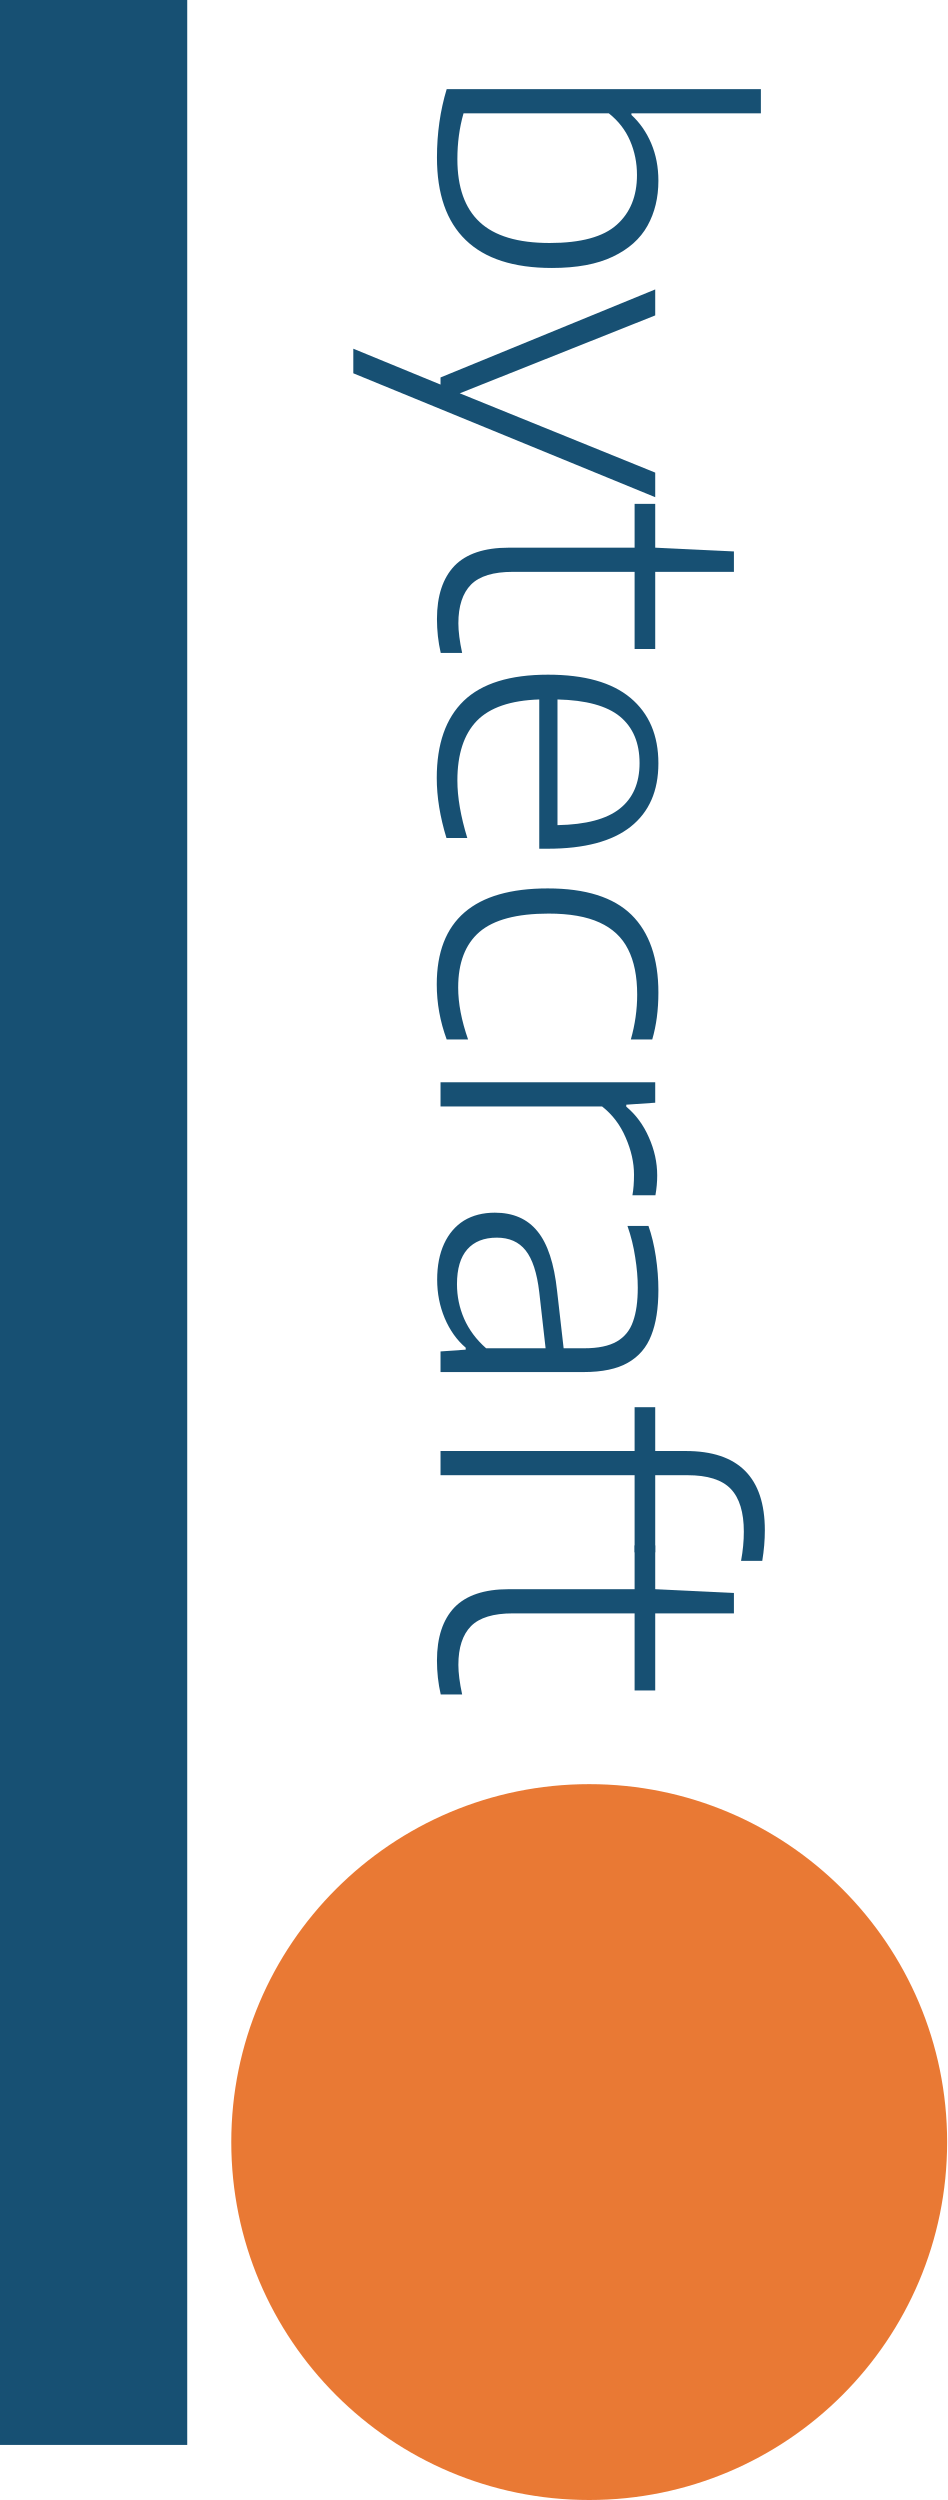
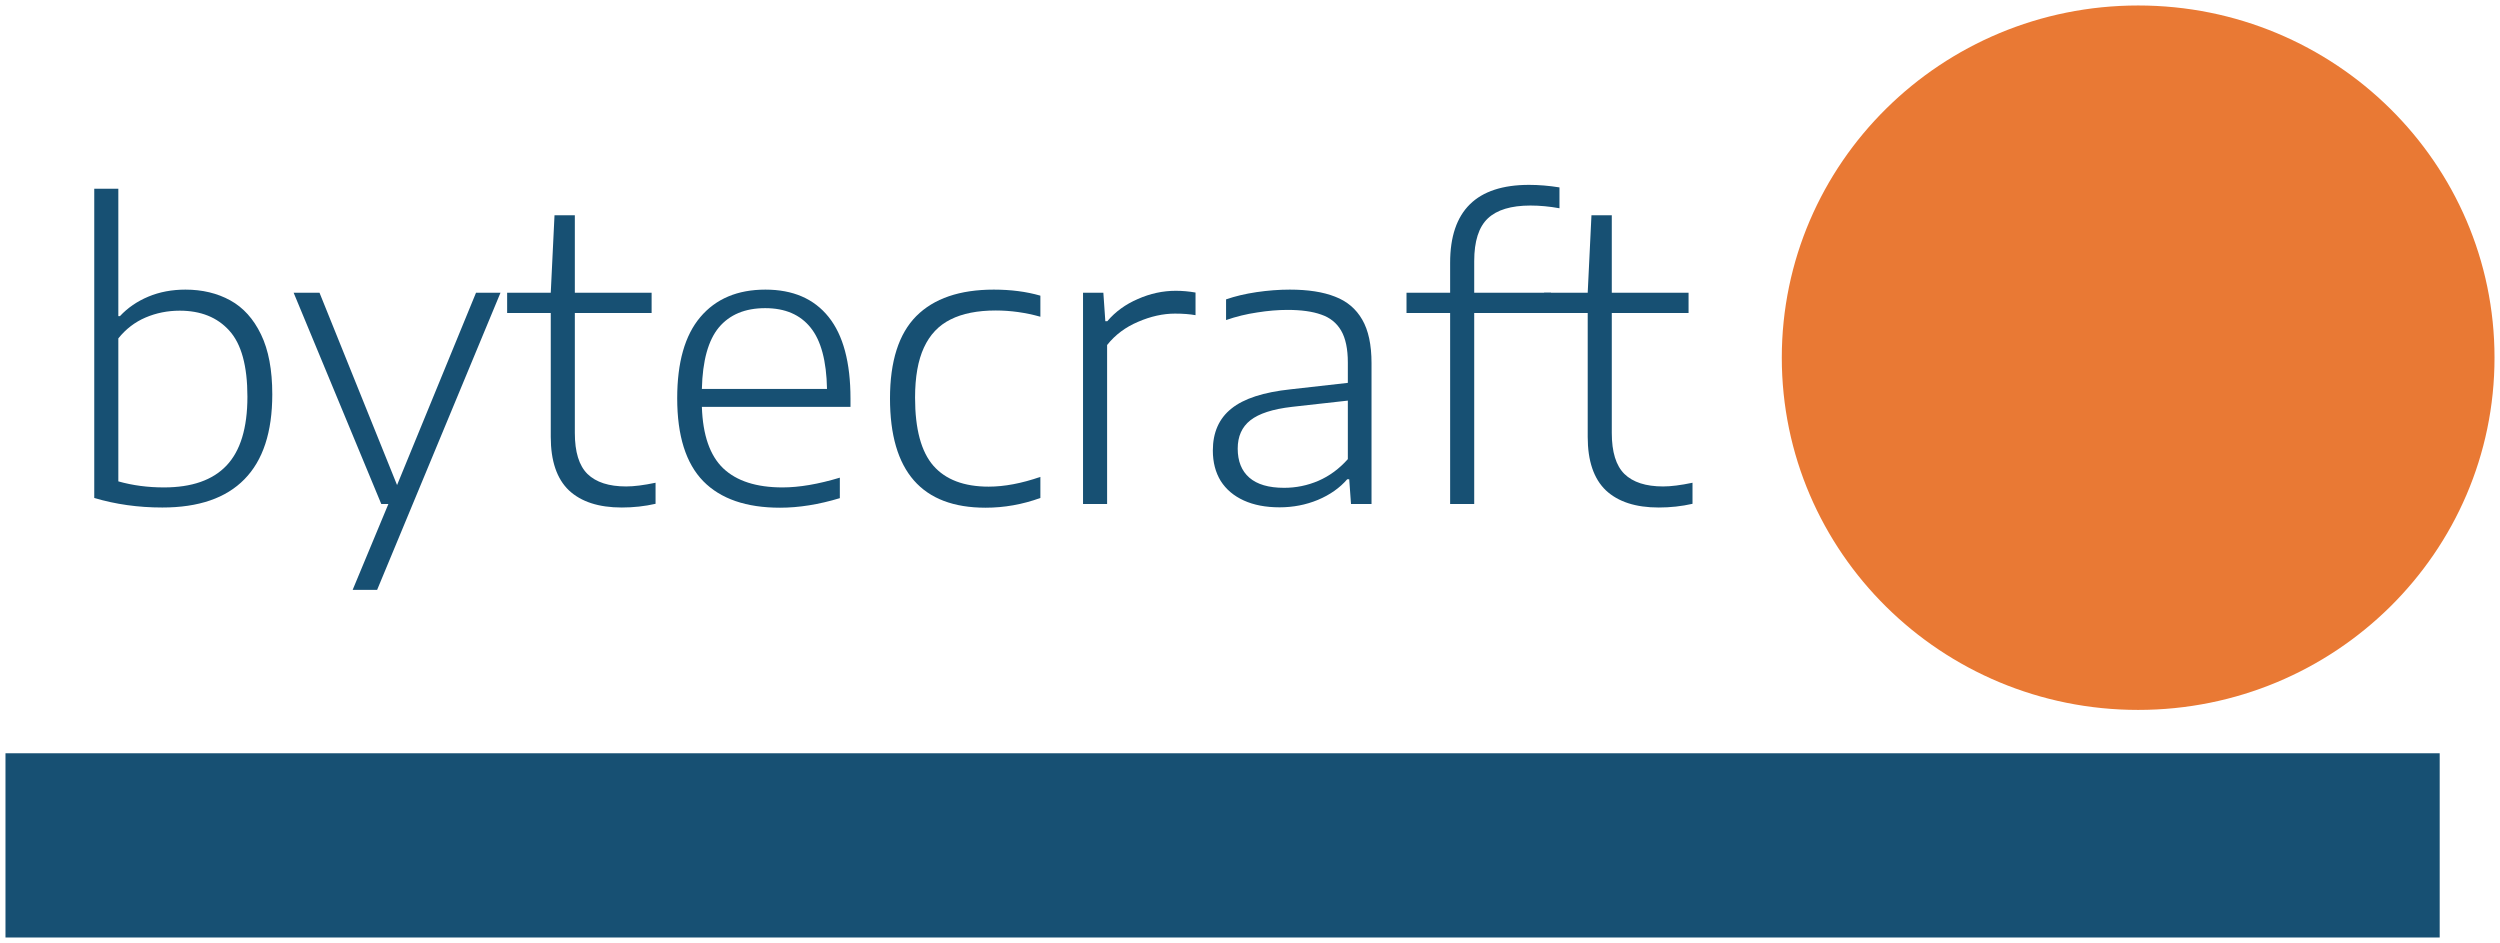
- <svg xmlns="http://www.w3.org/2000/svg" width="86" height="227" viewBox="0 0 86 227" fill="none">
-   <path d="M0 0H17V222H0V0Z" fill="#175073" />
-   <path d="M86 194.5C86 212.449 71.449 227 53.5 227C35.551 227 21 212.449 21 194.5C21 176.551 35.551 162 53.5 162C71.449 162 86 176.551 86 194.5Z" fill="#E97934" />
-   <path d="M39.676 14.306C39.676 12.11 39.97 10.04 40.558 8.096L69.088 8.096V10.292H57.334V10.436C58.102 11.144 58.702 12.008 59.134 13.028C59.566 14.048 59.782 15.176 59.782 16.412C59.782 17.948 59.452 19.31 58.792 20.498C58.132 21.686 57.082 22.622 55.642 23.306C54.214 23.99 52.372 24.332 50.116 24.332C46.636 24.332 44.026 23.486 42.286 21.794C40.546 20.114 39.676 17.618 39.676 14.306ZM41.53 14.45C41.53 16.994 42.202 18.896 43.546 20.156C44.902 21.428 47.02 22.064 49.9 22.064C52.744 22.064 54.778 21.512 56.002 20.408C57.226 19.316 57.838 17.81 57.838 15.89C57.838 14.786 57.628 13.748 57.208 12.776C56.788 11.804 56.146 10.976 55.282 10.292L42.088 10.292C41.716 11.588 41.53 12.974 41.53 14.45Z" fill="#175073" />
-   <path d="M59.494 42.913V45.145L32.08 33.895V31.663L40 34.92V34.273L59.494 26.28V28.639L41.746 35.712L59.494 42.913Z" fill="#175073" />
-   <path d="M41.62 56.605C41.62 57.325 41.734 58.219 41.962 59.287H40.018C39.79 58.291 39.676 57.265 39.676 56.209C39.676 54.109 40.204 52.501 41.26 51.385C42.328 50.281 43.972 49.729 46.192 49.729H57.622V45.751H59.494V49.729L66.64 50.071V51.925H59.494V58.927H57.622V51.925H46.552C44.8 51.925 43.54 52.309 42.772 53.077C42.004 53.857 41.62 55.033 41.62 56.605Z" fill="#175073" />
-   <path d="M48.964 77.065V63.511C46.36 63.595 44.47 64.243 43.294 65.455C42.118 66.679 41.53 68.485 41.53 70.873C41.53 72.385 41.83 74.125 42.43 76.093H40.54C39.952 74.173 39.658 72.355 39.658 70.639C39.658 67.555 40.474 65.221 42.106 63.637C43.75 62.053 46.3 61.261 49.756 61.261C53.068 61.261 55.564 61.963 57.244 63.367C58.936 64.783 59.782 66.763 59.782 69.307C59.782 71.815 58.942 73.735 57.262 75.067C55.582 76.399 53.068 77.065 49.72 77.065H48.964ZM58.072 69.289C58.072 67.453 57.478 66.043 56.29 65.059C55.102 64.087 53.212 63.571 50.62 63.511V74.923C53.2 74.875 55.084 74.377 56.272 73.429C57.472 72.481 58.072 71.101 58.072 69.289Z" fill="#175073" />
-   <path d="M39.658 89.379C39.658 83.572 43.018 80.668 49.738 80.668C53.17 80.668 55.702 81.466 57.334 83.061C58.966 84.669 59.782 87.028 59.782 90.135C59.782 91.695 59.596 93.112 59.224 94.383H57.28C57.664 93.028 57.856 91.671 57.856 90.316C57.856 88.647 57.58 87.273 57.028 86.194C56.488 85.114 55.624 84.303 54.436 83.763C53.26 83.224 51.718 82.954 49.81 82.954C46.918 82.954 44.824 83.511 43.528 84.627C42.244 85.743 41.602 87.424 41.602 89.668C41.602 91.096 41.902 92.668 42.502 94.383H40.558C39.958 92.751 39.658 91.084 39.658 89.379Z" fill="#175073" />
-   <path d="M59.494 98.272V100.126L56.866 100.306V100.486C57.742 101.218 58.426 102.148 58.918 103.276C59.422 104.404 59.674 105.556 59.674 106.732C59.674 107.32 59.62 107.92 59.512 108.532H57.424C57.52 108.004 57.568 107.38 57.568 106.66C57.568 105.568 57.316 104.446 56.812 103.294C56.32 102.142 55.606 101.2 54.67 100.468H40V98.272H59.494Z" fill="#175073" />
-   <path d="M59.782 117.131C59.782 118.799 59.566 120.173 59.134 121.253C58.714 122.345 58.006 123.173 57.01 123.737C56.026 124.301 54.688 124.583 52.996 124.583H40V122.711L42.286 122.549V122.369C41.482 121.685 40.846 120.791 40.378 119.687C39.922 118.595 39.694 117.431 39.694 116.195C39.694 114.935 39.904 113.849 40.324 112.937C40.744 112.025 41.344 111.323 42.124 110.831C42.916 110.351 43.852 110.111 44.932 110.111C46.6 110.111 47.89 110.675 48.802 111.803C49.726 112.931 50.32 114.737 50.584 117.221L51.178 122.423H53.05C54.31 122.423 55.294 122.219 56.002 121.811C56.71 121.403 57.202 120.797 57.478 119.993C57.766 119.201 57.91 118.175 57.91 116.915C57.91 116.051 57.832 115.133 57.676 114.161C57.532 113.189 57.298 112.241 56.974 111.317H58.882C59.17 112.133 59.392 113.057 59.548 114.089C59.704 115.133 59.782 116.147 59.782 117.131ZM41.494 116.609C41.494 117.701 41.71 118.745 42.142 119.741C42.586 120.749 43.252 121.643 44.14 122.423H49.54L48.964 117.329C48.76 115.577 48.346 114.311 47.722 113.531C47.11 112.763 46.24 112.379 45.112 112.379C43.948 112.379 43.054 112.733 42.43 113.441C41.806 114.149 41.494 115.205 41.494 116.609Z" fill="#175073" />
-   <path d="M67.54 139.078C67.54 137.314 67.144 136.018 66.352 135.19C65.56 134.362 64.246 133.948 62.41 133.948H59.494V140.95L57.622 140.95V133.948H40V131.752H57.622V127.774H59.494V131.752H62.266C67.054 131.752 69.448 134.152 69.448 138.952C69.448 139.84 69.37 140.764 69.214 141.724H67.288C67.456 140.812 67.54 139.93 67.54 139.078Z" fill="#175073" />
-   <path d="M41.62 151.175C41.62 151.895 41.734 152.789 41.962 153.857H40.018C39.79 152.861 39.676 151.835 39.676 150.779C39.676 148.679 40.204 147.071 41.26 145.955C42.328 144.851 43.972 144.299 46.192 144.299H57.622V140.321H59.494V144.299L66.64 144.641V146.495H59.494V153.497H57.622V146.495H46.552C44.8 146.495 43.54 146.879 42.772 147.647C42.004 148.427 41.62 149.603 41.62 151.175Z" fill="#175073" />
+ <svg xmlns="http://www.w3.org/2000/svg" width="228" height="86" viewBox="0 0 228 86" fill="none">
+   <path d="M0.5 85.5L0.5 68.698L222.5 68.698L222.5 85.5L0.5 85.5Z" fill="#175073" />
+   <path d="M195 0.5C212.949 0.5 227.5 14.882 227.5 32.622C227.5 50.363 212.949 64.744 195 64.744C177.051 64.744 162.5 50.363 162.5 32.622C162.5 14.882 177.051 0.5 195 0.5Z" fill="#E97934" />
+   <path d="M14.806 46.285C12.61 46.285 10.54 45.995 8.596 45.414L8.596 17.215L10.792 17.215L10.792 28.833L10.936 28.833C11.644 28.074 12.508 27.481 13.528 27.054C14.548 26.627 15.676 26.413 16.912 26.413C18.448 26.413 19.81 26.739 20.998 27.392C22.186 28.044 23.122 29.082 23.806 30.505C24.49 31.916 24.832 33.737 24.832 35.967C24.832 39.406 23.986 41.986 22.294 43.706C20.614 45.425 18.118 46.285 14.806 46.285ZM14.95 44.453C17.494 44.453 19.396 43.789 20.656 42.46C21.928 41.12 22.564 39.027 22.564 36.18C22.564 33.369 22.012 31.359 20.908 30.149C19.816 28.939 18.31 28.334 16.39 28.334C15.286 28.334 14.248 28.542 13.276 28.957C12.304 29.372 11.476 30.007 10.792 30.861L10.792 43.901C12.088 44.269 13.474 44.453 14.95 44.453Z" fill="#175073" />
+   <path d="M43.413 26.698L45.645 26.698L34.395 53.793L32.163 53.793L35.42 45.965L34.773 45.965L26.78 26.698L29.139 26.698L36.212 44.239L43.413 26.698Z" fill="#175073" />
+   <path d="M57.105 44.364C57.825 44.364 58.719 44.251 59.787 44.026L59.787 45.947C58.791 46.173 57.765 46.285 56.709 46.285C54.609 46.285 53.001 45.764 51.885 44.72C50.781 43.664 50.229 42.039 50.229 39.845L50.229 28.548L46.251 28.548L46.251 26.698L50.229 26.698L50.571 19.635L52.425 19.635L52.425 26.698L59.427 26.698L59.427 28.548L52.425 28.548L52.425 39.489C52.425 41.221 52.809 42.466 53.577 43.225C54.357 43.984 55.533 44.364 57.105 44.364Z" fill="#175073" />
+   <path d="M77.565 37.105L64.011 37.105C64.095 39.679 64.743 41.547 65.955 42.709C67.179 43.872 68.985 44.453 71.373 44.453C72.885 44.453 74.625 44.156 76.593 43.563L76.593 45.431C74.673 46.013 72.855 46.303 71.139 46.303C68.055 46.303 65.721 45.497 64.137 43.884C62.553 42.259 61.761 39.738 61.761 36.323C61.761 33.049 62.463 30.582 63.867 28.922C65.283 27.249 67.263 26.413 69.807 26.413C72.315 26.413 74.235 27.243 75.567 28.904C76.899 30.564 77.565 33.049 77.565 36.358L77.565 37.105ZM69.789 28.103C67.953 28.103 66.543 28.69 65.559 29.864C64.587 31.039 64.071 32.907 64.011 35.469L75.423 35.469C75.375 32.919 74.877 31.056 73.929 29.882C72.981 28.696 71.601 28.103 69.789 28.103Z" fill="#175073" />
+   <path d="M89.879 46.303C84.072 46.303 81.168 42.982 81.168 36.34C81.168 32.948 81.966 30.446 83.561 28.833C85.169 27.22 87.528 26.413 90.635 26.413C92.195 26.413 93.612 26.597 94.883 26.965L94.883 28.886C93.528 28.506 92.171 28.317 90.816 28.317C89.147 28.317 87.773 28.59 86.694 29.135C85.614 29.669 84.803 30.523 84.263 31.697C83.724 32.859 83.454 34.383 83.454 36.269C83.454 39.128 84.011 41.197 85.127 42.478C86.243 43.747 87.924 44.382 90.168 44.382C91.596 44.382 93.168 44.085 94.883 43.492L94.883 45.414C93.251 46.007 91.584 46.303 89.879 46.303Z" fill="#175073" />
+   <path d="M98.772 26.698L100.626 26.698L100.806 29.295L100.986 29.295C101.718 28.429 102.648 27.753 103.776 27.267C104.904 26.769 106.056 26.52 107.232 26.52C107.82 26.52 108.42 26.573 109.032 26.68L109.032 28.744C108.504 28.649 107.88 28.601 107.16 28.601C106.068 28.601 104.946 28.851 103.794 29.349C102.642 29.835 101.7 30.541 100.968 31.466L100.968 45.965L98.772 45.965L98.772 26.698Z" fill="#175073" />
+   <path d="M117.631 26.413C119.299 26.413 120.673 26.627 121.753 27.054C122.845 27.469 123.673 28.169 124.237 29.153C124.801 30.125 125.083 31.448 125.083 33.12L125.083 45.965L123.211 45.965L123.049 43.706L122.869 43.706C122.185 44.5 121.291 45.129 120.187 45.592C119.095 46.042 117.931 46.268 116.695 46.268C115.435 46.268 114.349 46.06 113.437 45.645C112.525 45.23 111.823 44.637 111.331 43.866C110.851 43.083 110.611 42.158 110.611 41.09C110.611 39.442 111.175 38.167 112.303 37.266C113.431 36.352 115.237 35.765 117.721 35.504L122.923 34.917L122.923 33.067C122.923 31.822 122.719 30.849 122.311 30.149C121.903 29.449 121.297 28.963 120.493 28.69C119.701 28.406 118.675 28.263 117.415 28.263C116.551 28.263 115.633 28.34 114.661 28.495C113.689 28.637 112.741 28.868 111.817 29.189L111.817 27.303C112.633 27.018 113.557 26.799 114.589 26.644C115.633 26.49 116.647 26.413 117.631 26.413ZM117.109 44.489C118.201 44.489 119.245 44.275 120.241 43.848C121.249 43.409 122.143 42.751 122.923 41.873L122.923 36.536L117.829 37.105C116.077 37.307 114.811 37.716 114.031 38.333C113.263 38.938 112.879 39.798 112.879 40.913C112.879 42.063 113.233 42.947 113.941 43.563C114.649 44.18 115.705 44.489 117.109 44.489Z" fill="#175073" />
+   <path d="M139.578 18.745C137.814 18.745 136.518 19.137 135.69 19.919C134.862 20.702 134.448 22.001 134.448 23.816L134.448 26.698L141.45 26.698L141.45 28.548L134.448 28.548L134.448 45.965L132.252 45.965L132.252 28.548L128.274 28.548L128.274 26.698L132.252 26.698L132.252 23.958C132.252 19.226 134.652 16.86 139.452 16.86C140.34 16.86 141.264 16.937 142.224 17.091L142.224 18.994C141.312 18.828 140.43 18.745 139.578 18.745Z" fill="#175073" />
+   <path d="M151.675 44.364C152.395 44.364 153.289 44.251 154.357 44.026L154.357 45.947C153.361 46.173 152.335 46.285 151.279 46.285C149.179 46.285 147.571 45.764 146.455 44.72C145.351 43.664 144.799 42.039 144.799 39.845L144.799 28.548L140.821 28.548L140.821 26.698L144.799 26.698L145.141 19.635L146.995 19.635L146.995 26.698L153.997 26.698L153.997 28.548L146.995 28.548L146.995 39.489C146.995 41.221 147.379 42.466 148.147 43.225C148.927 43.984 150.103 44.364 151.675 44.364Z" fill="#175073" />
</svg>
